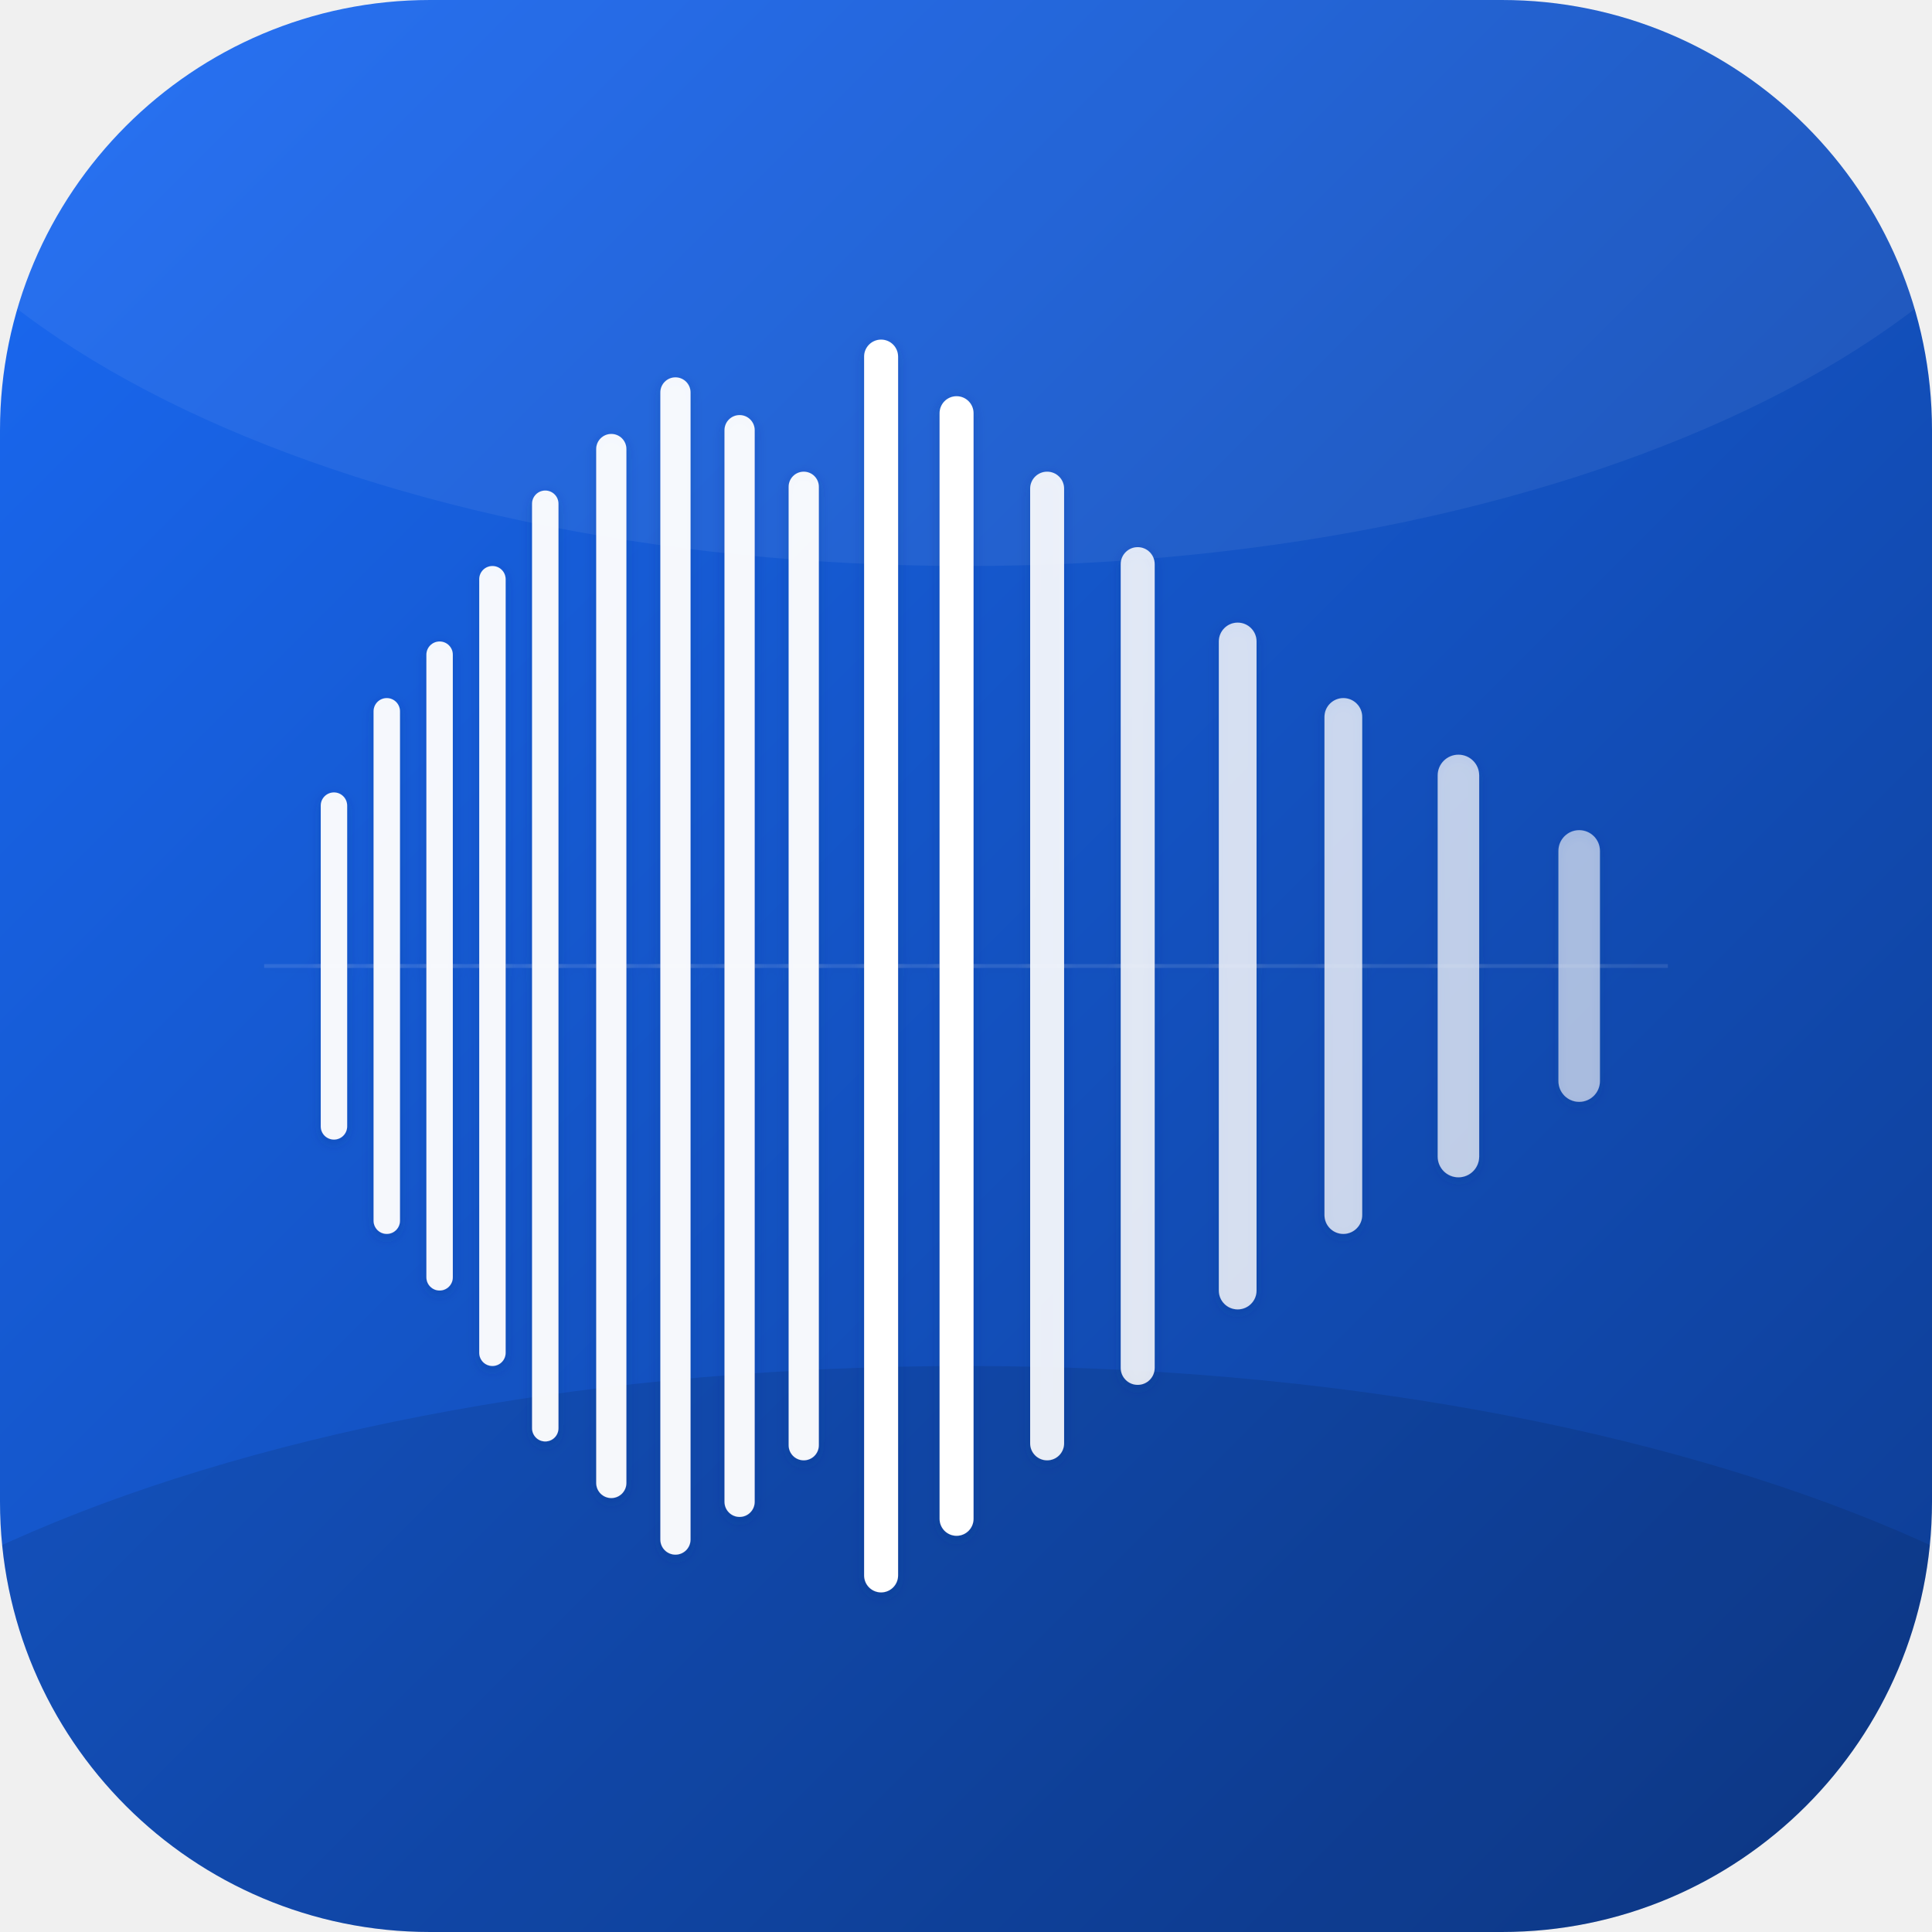
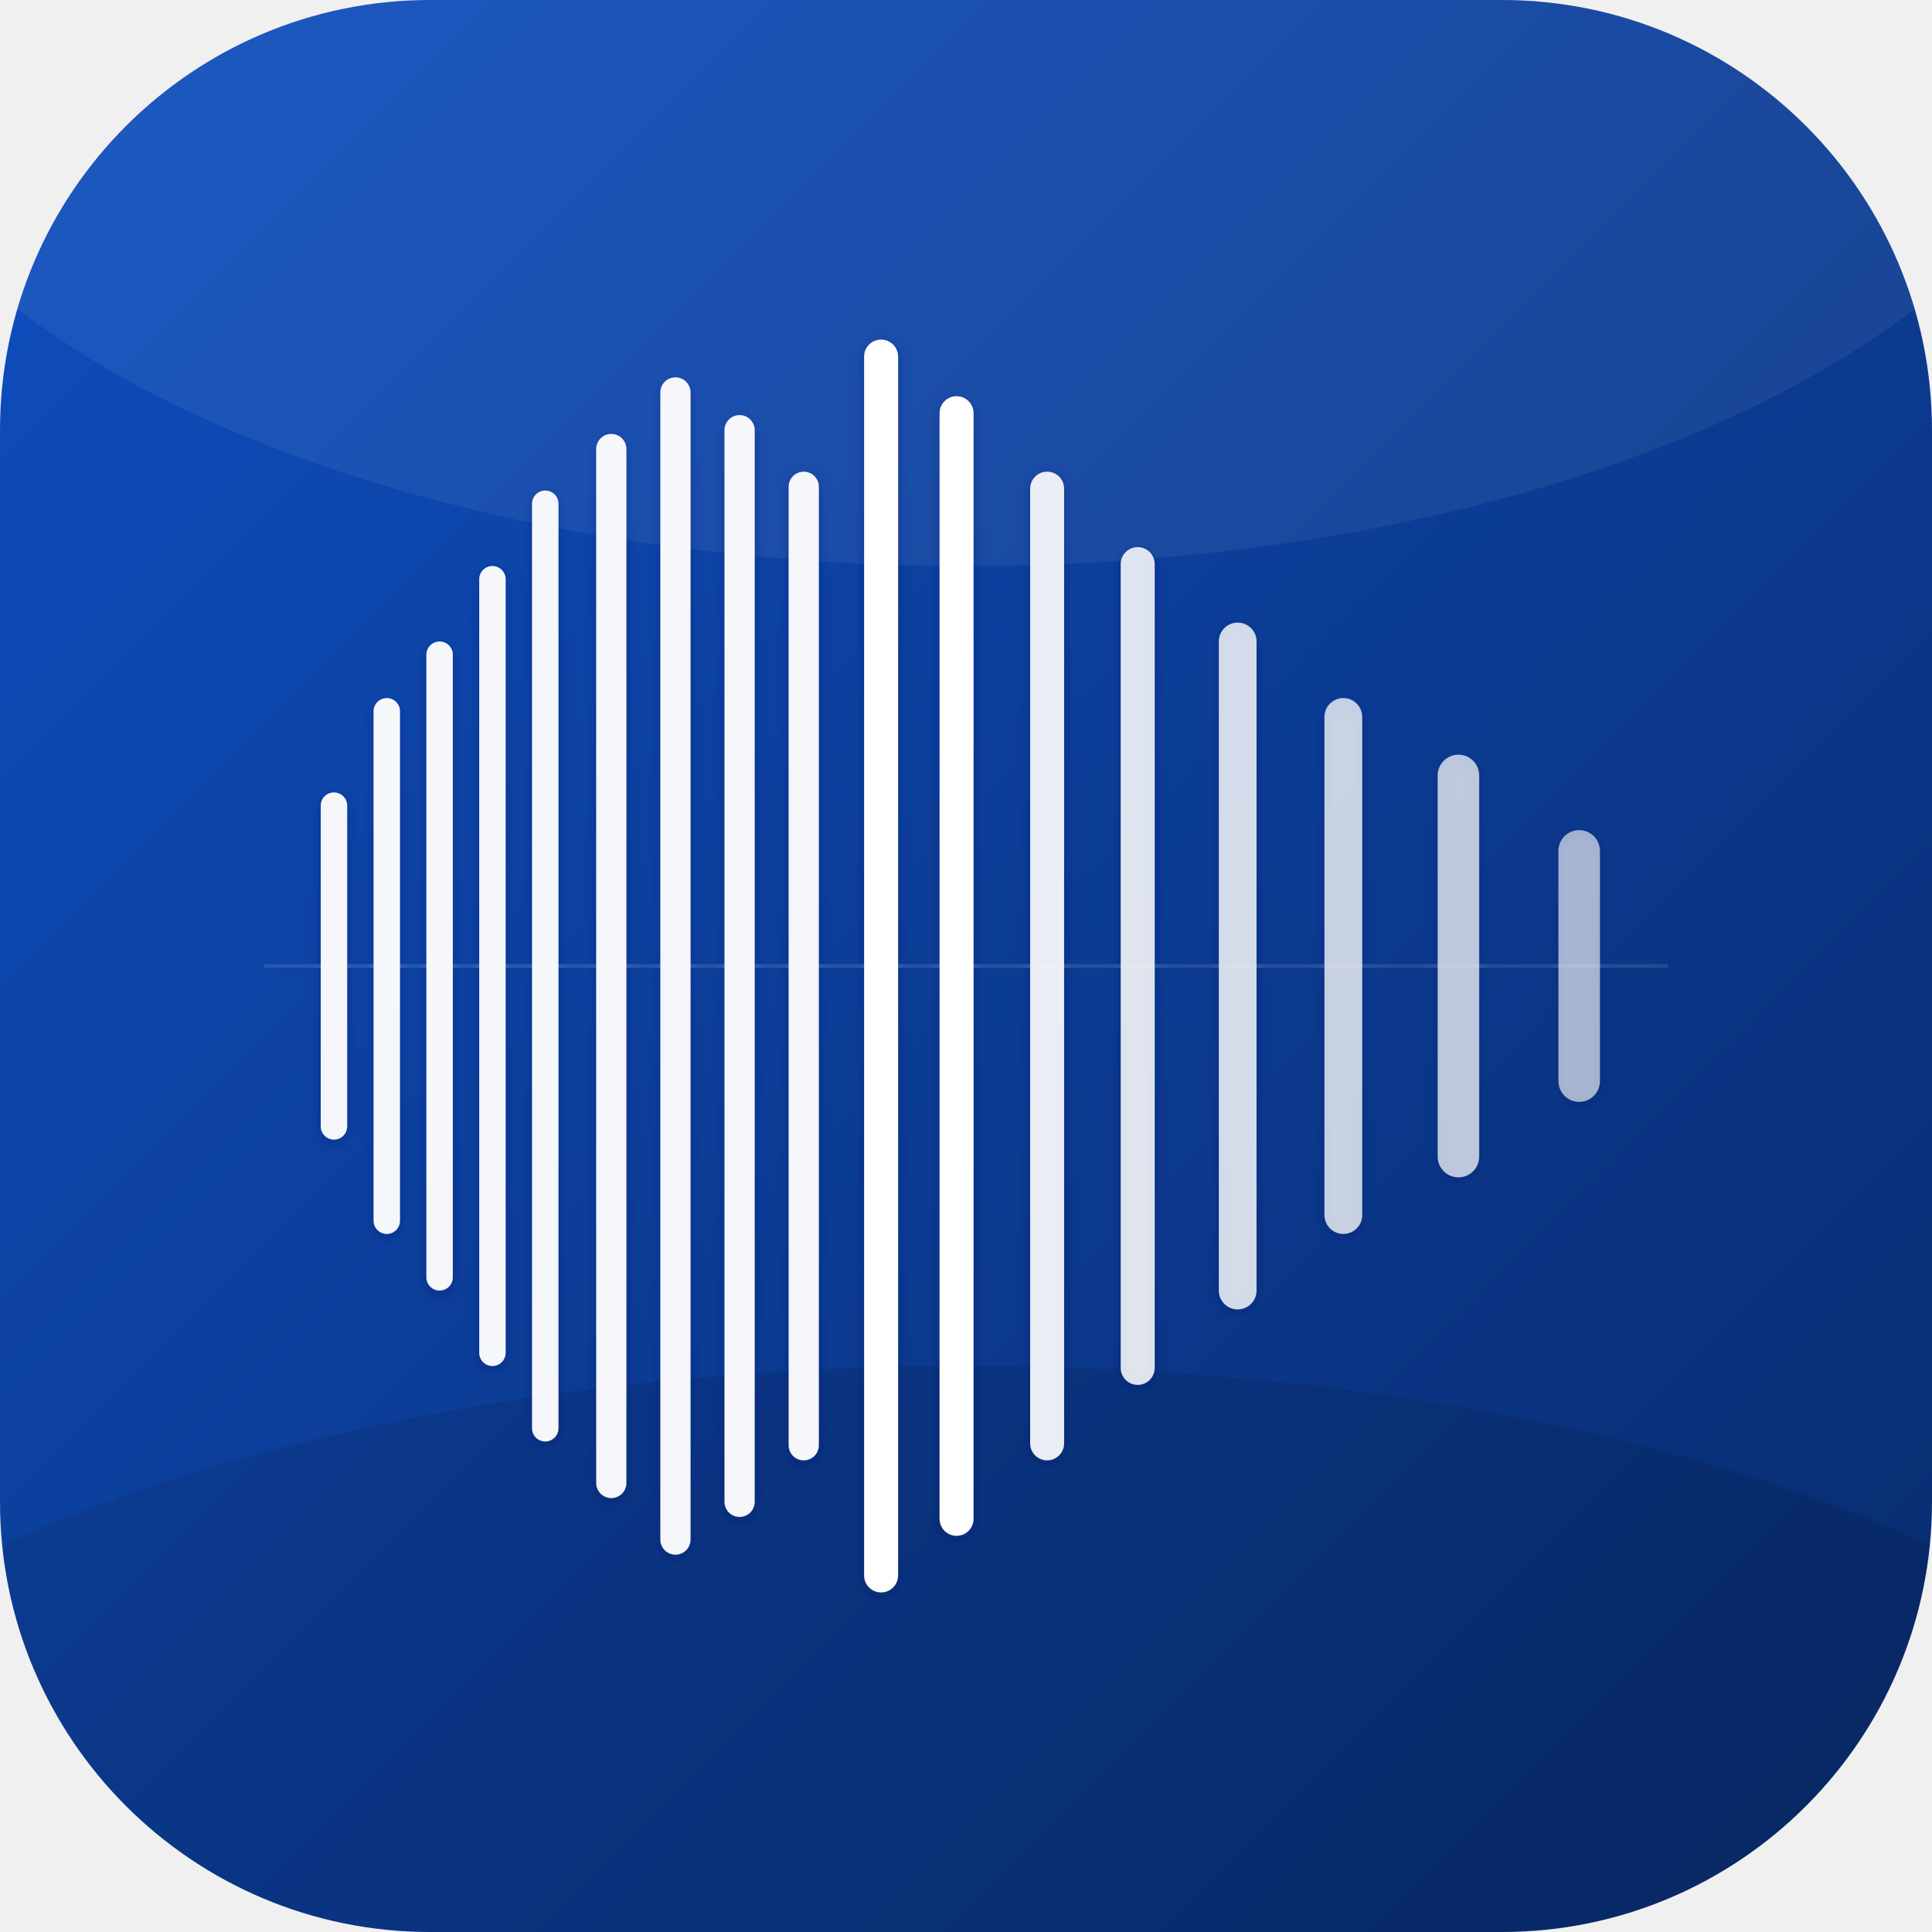
<svg xmlns="http://www.w3.org/2000/svg" viewBox="0 0 1024 1024" width="1024" height="1024">
  <defs>
    <linearGradient id="bg" x1="0" y1="0" x2="1" y2="1">
-       <stop offset="0%" stop-color="#1a6af5" />
-       <stop offset="100%" stop-color="#0d3b8f" />
+       <stop offset="0%" stop-color="#0f4fc2" />
+       <stop offset="100%" stop-color="#082a6a" />
    </linearGradient>
    <linearGradient id="waveGlow" x1="0" y1="0" x2="0" y2="1">
      <stop offset="0%" stop-color="#ffffff" stop-opacity="1" />
      <stop offset="100%" stop-color="#a8d0ff" stop-opacity="0.8" />
    </linearGradient>
    <clipPath id="iconClip">
      <rect x="0" y="0" width="1024" height="1024" rx="228" ry="228" />
    </clipPath>
    <filter id="innerLight" x="-10%" y="-10%" width="120%" height="120%">
      <feGaussianBlur in="SourceAlpha" stdDeviation="40" result="blur" />
      <feOffset dx="0" dy="-30" result="offsetBlur" />
      <feFlood flood-color="#ffffff" flood-opacity="0.12" result="color" />
      <feComposite in="color" in2="offsetBlur" operator="in" result="shadow" />
      <feComposite in="shadow" in2="SourceGraphic" operator="over" />
    </filter>
    <filter id="barShadow">
-       <feDropShadow dx="0" dy="2" stdDeviation="3" flood-color="#0d3b8f" flood-opacity="0.3" />
+       <feDropShadow dx="0" dy="2" stdDeviation="3" flood-color="#082a6a" flood-opacity="0.3" />
    </filter>
  </defs>
  <g clip-path="url(#iconClip)">
    <rect width="1024" height="1024" fill="url(#bg)" />
    <rect width="1024" height="512" fill="url(#bg)" opacity="0" />
    <ellipse cx="512" cy="0" rx="600" ry="300" fill="white" opacity="0.06" />
    <ellipse cx="512" cy="1024" rx="700" ry="300" fill="#000" opacity="0.1" />
  </g>
  <g clip-path="url(#iconClip)" filter="url(#barShadow)">
    <line x1="140" y1="512" x2="884" y2="512" stroke="white" stroke-opacity="0.1" stroke-width="2" />
    <rect x="170" y="420" width="14" height="184" rx="7" fill="white" opacity="0.95" />
    <rect x="198" y="370" width="14" height="284" rx="7" fill="white" opacity="0.95" />
    <rect x="226" y="340" width="14" height="344" rx="7" fill="white" opacity="0.95" />
    <rect x="254" y="300" width="14" height="424" rx="7" fill="white" opacity="0.95" />
    <rect x="282" y="260" width="14" height="504" rx="7" fill="white" opacity="0.95" />
    <rect x="316" y="230" width="16" height="564" rx="8" fill="white" opacity="0.95" />
    <rect x="350" y="200" width="16" height="624" rx="8" fill="white" opacity="0.95" />
    <rect x="384" y="220" width="16" height="584" rx="8" fill="white" opacity="0.95" />
    <rect x="418" y="250" width="16" height="524" rx="8" fill="white" opacity="0.95" />
    <rect x="458" y="180" width="18" height="664" rx="9" fill="white" opacity="1" />
    <rect x="498" y="210" width="18" height="604" rx="9" fill="white" opacity="1" />
    <rect x="546" y="250" width="18" height="524" rx="9" fill="white" opacity="0.9" />
    <rect x="594" y="290" width="18" height="444" rx="9" fill="white" opacity="0.85" />
    <rect x="646" y="330" width="20" height="364" rx="10" fill="white" opacity="0.8" />
    <rect x="702" y="370" width="20" height="284" rx="10" fill="white" opacity="0.75" />
    <rect x="762" y="400" width="22" height="224" rx="11" fill="white" opacity="0.7" />
    <rect x="826" y="440" width="22" height="144" rx="11" fill="white" opacity="0.6" />
  </g>
</svg>
